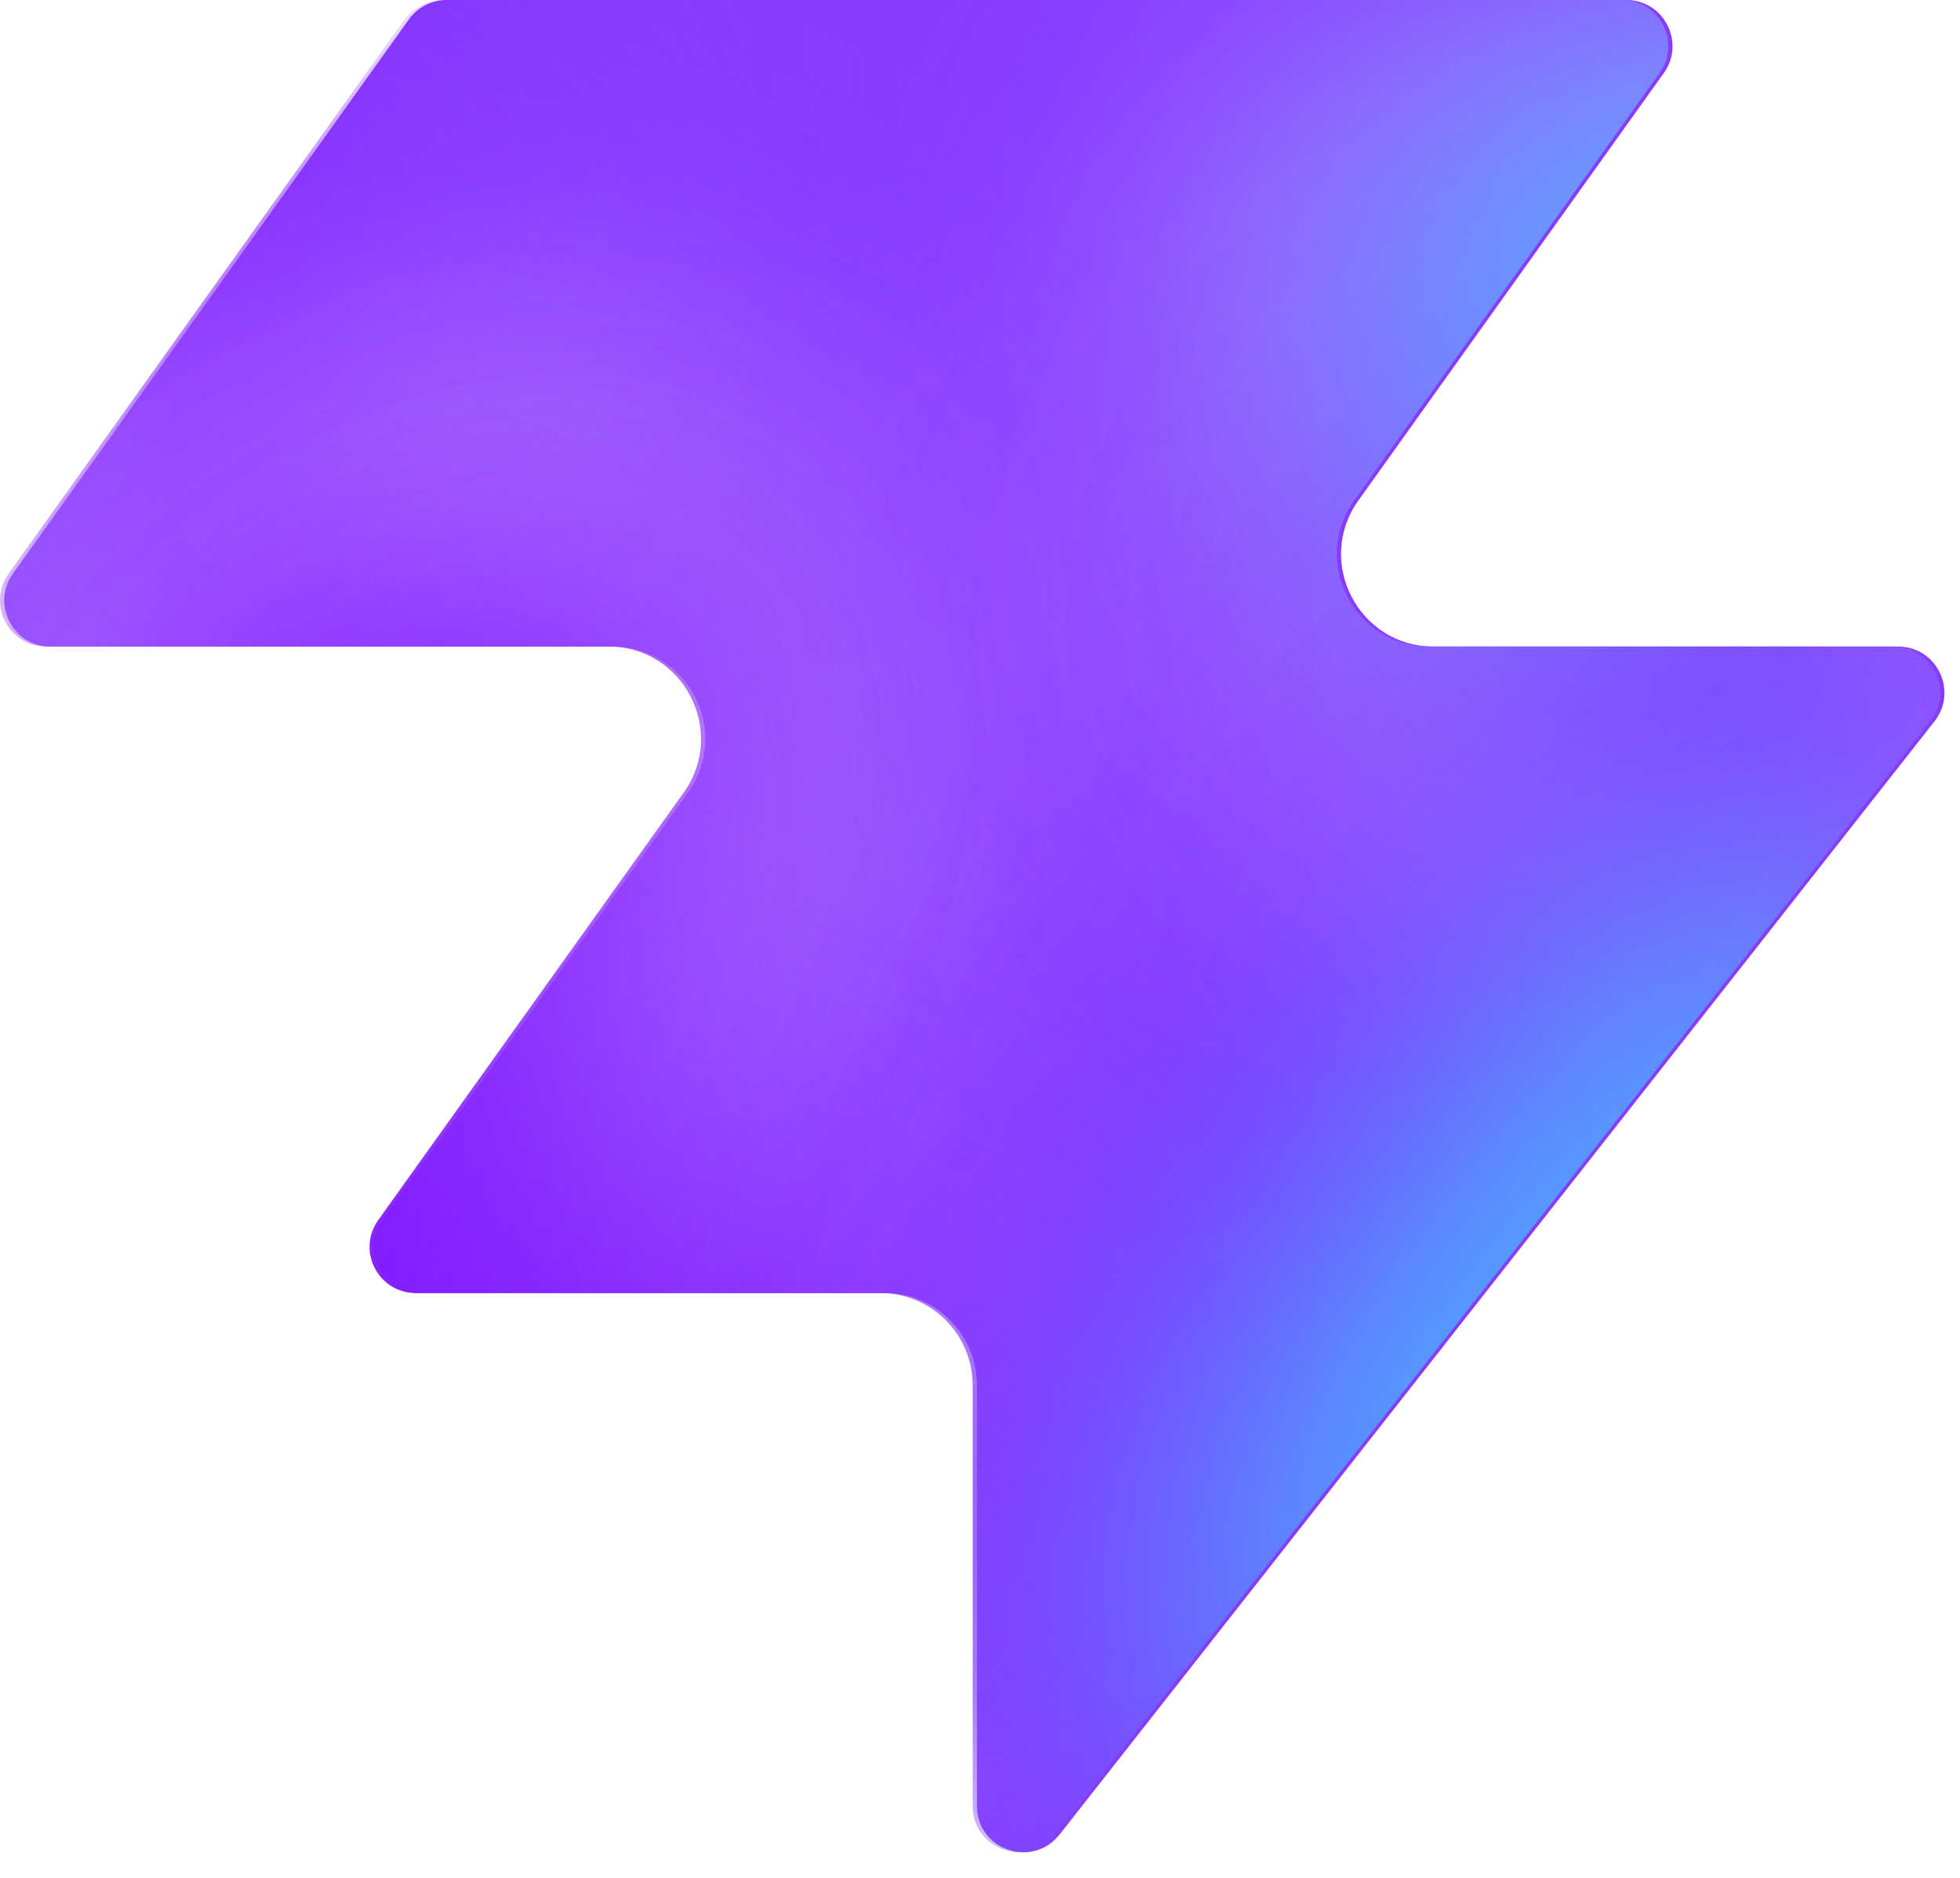
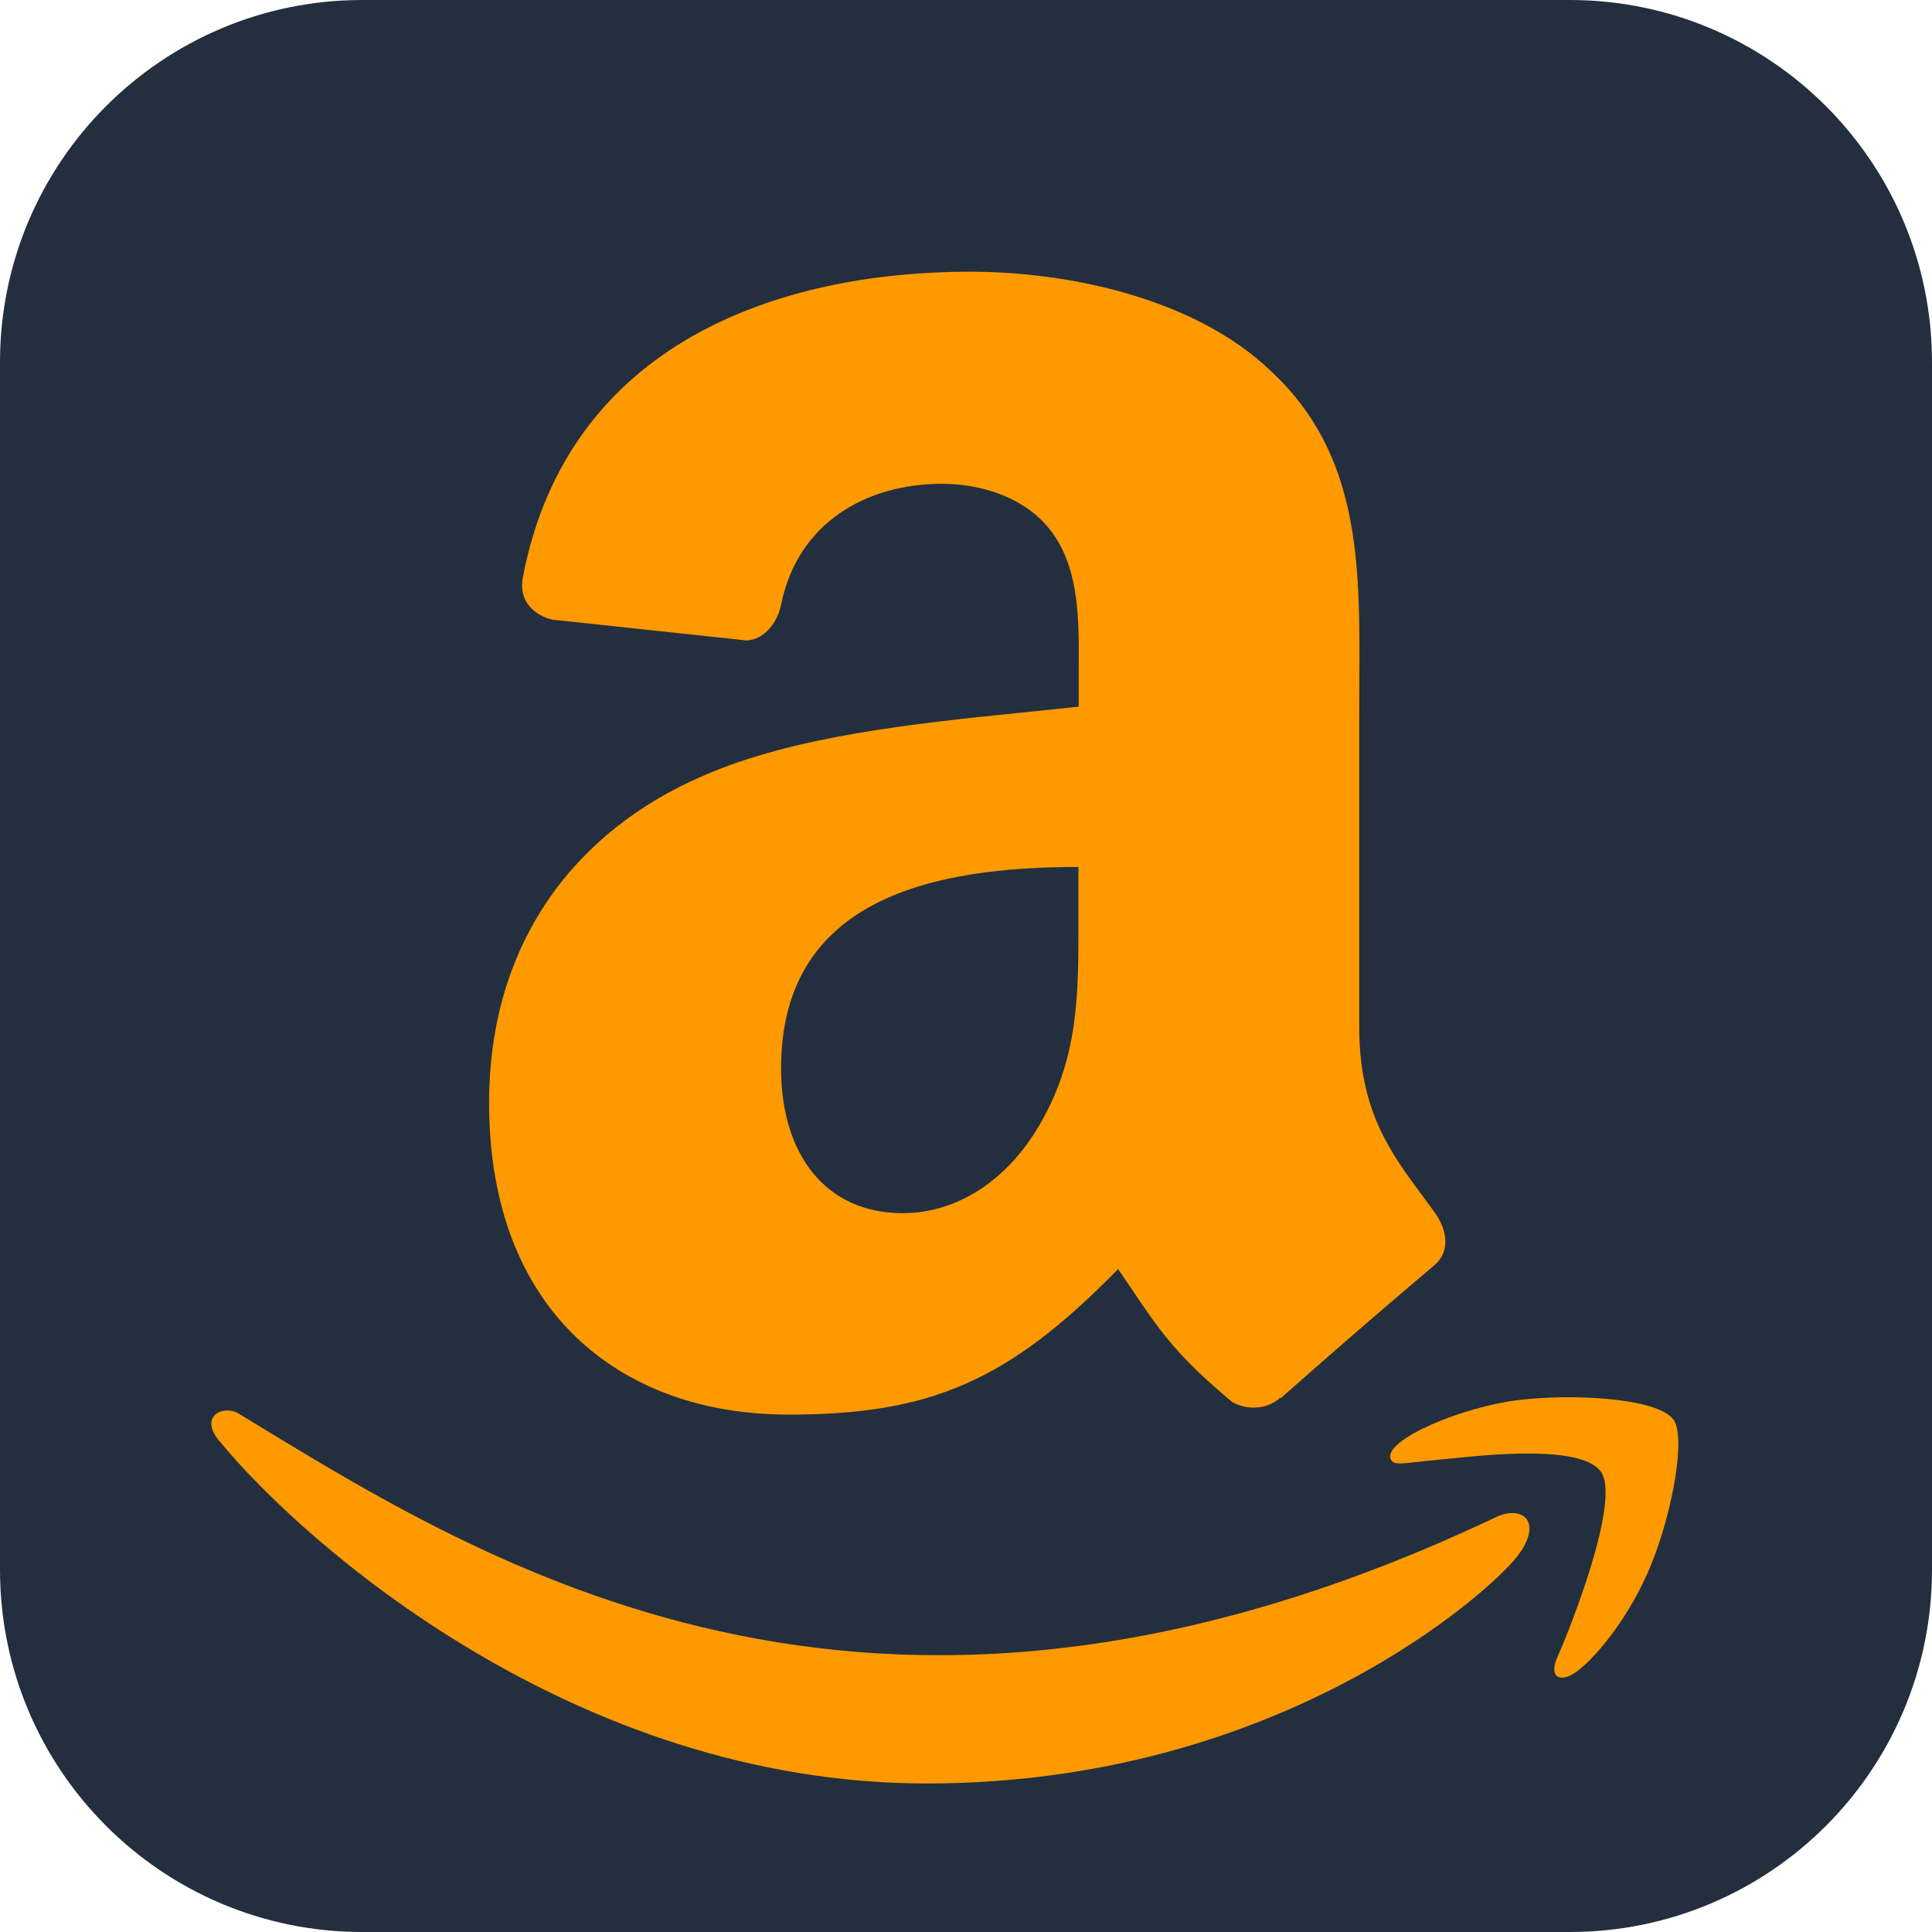
- <svg xmlns="http://www.w3.org/2000/svg" width="48" height="46" fill="none" viewBox="0 0 48 46">
-   <path fill="#863bff" d="M25.946 44.938c-.664.845-2.021.375-2.021-.698V33.937a2.26 2.26 0 0 0-2.262-2.262H10.287c-.92 0-1.456-1.04-.92-1.788l7.48-10.471c1.07-1.497 0-3.578-1.842-3.578H1.237c-.92 0-1.456-1.04-.92-1.788L10.013.474c.214-.297.556-.474.92-.474h28.894c.92 0 1.456 1.04.92 1.788l-7.48 10.471c-1.07 1.498 0 3.579 1.842 3.579h11.377c.943 0 1.473 1.088.89 1.83L25.947 44.94z" style="fill:#863bff;fill:color(display-p3 .525 .23 1);fill-opacity:1" />
-   <mask id="a" width="48" height="46" x="0" y="0" maskUnits="userSpaceOnUse" style="mask-type:alpha">
-     <path fill="#000" d="M25.842 44.938c-.664.844-2.021.375-2.021-.698V33.937a2.26 2.26 0 0 0-2.262-2.262H10.183c-.92 0-1.456-1.04-.92-1.788l7.48-10.471c1.07-1.498 0-3.579-1.842-3.579H1.133c-.92 0-1.456-1.04-.92-1.787L9.91.473c.214-.297.556-.474.92-.474h28.894c.92 0 1.456 1.04.92 1.788l-7.48 10.471c-1.07 1.498 0 3.578 1.842 3.578h11.377c.943 0 1.473 1.088.89 1.832L25.843 44.94z" style="fill:#000;fill-opacity:1" />
-   </mask>
-   <g mask="url(#a)">
-     <g filter="url(#b)">
-       <ellipse cx="5.508" cy="14.704" fill="#ede6ff" rx="5.508" ry="14.704" style="fill:#ede6ff;fill:color(display-p3 .927 .903 1);fill-opacity:1" transform="matrix(.00324 1 1 -.00324 -4.47 31.516)" />
-     </g>
-     <g filter="url(#c)">
-       <ellipse cx="10.399" cy="29.851" fill="#ede6ff" rx="10.399" ry="29.851" style="fill:#ede6ff;fill:color(display-p3 .927 .903 1);fill-opacity:1" transform="matrix(.00324 1 1 -.00324 -39.328 7.883)" />
-     </g>
-     <g filter="url(#d)">
-       <ellipse cx="5.508" cy="30.487" fill="#7e14ff" rx="5.508" ry="30.487" style="fill:#7e14ff;fill:color(display-p3 .492 .077 1);fill-opacity:1" transform="rotate(89.814 -25.913 -14.639)scale(1 -1)" />
-     </g>
-     <g filter="url(#e)">
-       <ellipse cx="5.508" cy="30.599" fill="#7e14ff" rx="5.508" ry="30.599" style="fill:#7e14ff;fill:color(display-p3 .492 .077 1);fill-opacity:1" transform="rotate(89.814 -32.644 -3.334)scale(1 -1)" />
-     </g>
-     <g filter="url(#f)">
-       <ellipse cx="5.508" cy="30.599" fill="#7e14ff" rx="5.508" ry="30.599" style="fill:#7e14ff;fill:color(display-p3 .492 .077 1);fill-opacity:1" transform="matrix(.00324 1 1 -.00324 -34.34 30.47)" />
-     </g>
-     <g filter="url(#g)">
-       <ellipse cx="14.072" cy="22.078" fill="#ede6ff" rx="14.072" ry="22.078" style="fill:#ede6ff;fill:color(display-p3 .927 .903 1);fill-opacity:1" transform="rotate(93.35 24.506 48.493)scale(-1 1)" />
-     </g>
-     <g filter="url(#h)">
-       <ellipse cx="3.47" cy="21.501" fill="#7e14ff" rx="3.47" ry="21.501" style="fill:#7e14ff;fill:color(display-p3 .492 .077 1);fill-opacity:1" transform="rotate(89.009 28.708 47.59)scale(-1 1)" />
-     </g>
-     <g filter="url(#i)">
-       <ellipse cx="3.47" cy="21.501" fill="#7e14ff" rx="3.47" ry="21.501" style="fill:#7e14ff;fill:color(display-p3 .492 .077 1);fill-opacity:1" transform="rotate(89.009 28.708 47.59)scale(-1 1)" />
-     </g>
-     <g filter="url(#j)">
-       <ellipse cx=".387" cy="8.972" fill="#7e14ff" rx="4.407" ry="29.108" style="fill:#7e14ff;fill:color(display-p3 .492 .077 1);fill-opacity:1" transform="rotate(39.51 .387 8.972)" />
-     </g>
-     <g filter="url(#k)">
-       <ellipse cx="47.523" cy="-6.092" fill="#7e14ff" rx="4.407" ry="29.108" style="fill:#7e14ff;fill:color(display-p3 .492 .077 1);fill-opacity:1" transform="rotate(37.892 47.523 -6.092)" />
-     </g>
-     <g filter="url(#l)">
-       <ellipse cx="41.412" cy="6.333" fill="#47bfff" rx="5.971" ry="9.665" style="fill:#47bfff;fill:color(display-p3 .28 .748 1);fill-opacity:1" transform="rotate(37.892 41.412 6.333)" />
-     </g>
-     <g filter="url(#m)">
-       <ellipse cx="-1.879" cy="38.332" fill="#7e14ff" rx="4.407" ry="29.108" style="fill:#7e14ff;fill:color(display-p3 .492 .077 1);fill-opacity:1" transform="rotate(37.892 -1.88 38.332)" />
-     </g>
-     <g filter="url(#n)">
-       <ellipse cx="-1.879" cy="38.332" fill="#7e14ff" rx="4.407" ry="29.108" style="fill:#7e14ff;fill:color(display-p3 .492 .077 1);fill-opacity:1" transform="rotate(37.892 -1.88 38.332)" />
-     </g>
-     <g filter="url(#o)">
-       <ellipse cx="35.651" cy="29.907" fill="#7e14ff" rx="4.407" ry="29.108" style="fill:#7e14ff;fill:color(display-p3 .492 .077 1);fill-opacity:1" transform="rotate(37.892 35.651 29.907)" />
-     </g>
-     <g filter="url(#p)">
-       <ellipse cx="38.418" cy="32.4" fill="#47bfff" rx="5.971" ry="15.297" style="fill:#47bfff;fill:color(display-p3 .28 .748 1);fill-opacity:1" transform="rotate(37.892 38.418 32.4)" />
-     </g>
+ <svg xmlns="http://www.w3.org/2000/svg" viewBox="0 0 64 64">
+   <rect width="64" height="64" rx="12" fill="#232F3E" />
+   <g>
+     <path fill="#FF9900" transform="translate(7,9) scale(3.13)" d="M10.813 11.968c.157.083.36.074.5-.05l.005.005a90 90 0 0 1 1.623-1.405c.173-.143.143-.372.006-.563l-.125-.17c-.345-.465-.673-.906-.673-1.791v-3.3l.001-.335c.008-1.265.014-2.421-.933-3.305C10.404.274 9.06 0 8.03 0 6.017 0 3.77.75 3.296 3.24c-.047.264.143.404.316.443l2.054.22c.19-.009.33-.196.366-.387.176-.857.896-1.271 1.703-1.271.435 0 .929.16 1.188.55.264.39.26.91.257 1.376v.432q-.3.033-.621.065c-1.113.114-2.397.246-3.36.67C3.873 5.91 2.94 7.08 2.94 8.798c0 2.2 1.387 3.298 3.168 3.298 1.506 0 2.328-.354 3.489-1.54l.167.246c.274.405.456.675 1.047 1.166ZM6.03 8.431C6.03 6.627 7.647 6.3 9.177 6.3v.57c.001.776.002 1.434-.396 2.133-.336.595-.87.961-1.465.961-.812 0-1.286-.619-1.286-1.533M.435 12.174c2.629 1.603 6.698 4.084 13.183.997.28-.116.475.078.199.431C13.538 13.96 11.312 16 7.57 16 3.832 16 .968 13.446.094 12.386c-.24-.275.036-.4.199-.299z" />
+     <path fill="#FF9900" transform="translate(7,9) scale(3.13)" d="M13.828 11.943c.567-.07 1.468-.027 1.645.204.135.176-.004.966-.233 1.533-.23.563-.572.961-.762 1.115s-.333.094-.23-.137c.105-.23.684-1.663.455-1.963-.213-.278-1.177-.177-1.625-.13l-.09.009q-.142.013-.233.024c-.193.021-.245.027-.274-.032-.074-.209.779-.556 1.347-.623" />
  </g>
-   <defs>
-     <filter id="b" width="60.045" height="41.654" x="-19.77" y="16.149" color-interpolation-filters="sRGB" filterUnits="userSpaceOnUse">
-       <feFlood flood-opacity="0" result="BackgroundImageFix" />
-       <feBlend in="SourceGraphic" in2="BackgroundImageFix" result="shape" />
-       <feGaussianBlur result="effect1_foregroundBlur_2002_17158" stdDeviation="7.659" />
-     </filter>
-     <filter id="c" width="90.34" height="51.437" x="-54.613" y="-7.533" color-interpolation-filters="sRGB" filterUnits="userSpaceOnUse">
-       <feFlood flood-opacity="0" result="BackgroundImageFix" />
-       <feBlend in="SourceGraphic" in2="BackgroundImageFix" result="shape" />
-       <feGaussianBlur result="effect1_foregroundBlur_2002_17158" stdDeviation="7.659" />
-     </filter>
-     <filter id="d" width="79.355" height="29.4" x="-49.64" y="2.03" color-interpolation-filters="sRGB" filterUnits="userSpaceOnUse">
-       <feFlood flood-opacity="0" result="BackgroundImageFix" />
-       <feBlend in="SourceGraphic" in2="BackgroundImageFix" result="shape" />
-       <feGaussianBlur result="effect1_foregroundBlur_2002_17158" stdDeviation="4.596" />
-     </filter>
-     <filter id="e" width="79.579" height="29.4" x="-45.045" y="20.029" color-interpolation-filters="sRGB" filterUnits="userSpaceOnUse">
-       <feFlood flood-opacity="0" result="BackgroundImageFix" />
-       <feBlend in="SourceGraphic" in2="BackgroundImageFix" result="shape" />
-       <feGaussianBlur result="effect1_foregroundBlur_2002_17158" stdDeviation="4.596" />
-     </filter>
-     <filter id="f" width="79.579" height="29.4" x="-43.513" y="21.178" color-interpolation-filters="sRGB" filterUnits="userSpaceOnUse">
-       <feFlood flood-opacity="0" result="BackgroundImageFix" />
-       <feBlend in="SourceGraphic" in2="BackgroundImageFix" result="shape" />
-       <feGaussianBlur result="effect1_foregroundBlur_2002_17158" stdDeviation="4.596" />
-     </filter>
-     <filter id="g" width="74.749" height="58.852" x="15.756" y="-17.901" color-interpolation-filters="sRGB" filterUnits="userSpaceOnUse">
-       <feFlood flood-opacity="0" result="BackgroundImageFix" />
-       <feBlend in="SourceGraphic" in2="BackgroundImageFix" result="shape" />
-       <feGaussianBlur result="effect1_foregroundBlur_2002_17158" stdDeviation="7.659" />
-     </filter>
-     <filter id="h" width="61.377" height="25.362" x="23.548" y="2.284" color-interpolation-filters="sRGB" filterUnits="userSpaceOnUse">
-       <feFlood flood-opacity="0" result="BackgroundImageFix" />
-       <feBlend in="SourceGraphic" in2="BackgroundImageFix" result="shape" />
-       <feGaussianBlur result="effect1_foregroundBlur_2002_17158" stdDeviation="4.596" />
-     </filter>
-     <filter id="i" width="61.377" height="25.362" x="23.548" y="2.284" color-interpolation-filters="sRGB" filterUnits="userSpaceOnUse">
-       <feFlood flood-opacity="0" result="BackgroundImageFix" />
-       <feBlend in="SourceGraphic" in2="BackgroundImageFix" result="shape" />
-       <feGaussianBlur result="effect1_foregroundBlur_2002_17158" stdDeviation="4.596" />
-     </filter>
-     <filter id="j" width="56.045" height="63.649" x="-27.636" y="-22.853" color-interpolation-filters="sRGB" filterUnits="userSpaceOnUse">
-       <feFlood flood-opacity="0" result="BackgroundImageFix" />
-       <feBlend in="SourceGraphic" in2="BackgroundImageFix" result="shape" />
-       <feGaussianBlur result="effect1_foregroundBlur_2002_17158" stdDeviation="4.596" />
-     </filter>
-     <filter id="k" width="54.814" height="64.646" x="20.116" y="-38.415" color-interpolation-filters="sRGB" filterUnits="userSpaceOnUse">
-       <feFlood flood-opacity="0" result="BackgroundImageFix" />
-       <feBlend in="SourceGraphic" in2="BackgroundImageFix" result="shape" />
-       <feGaussianBlur result="effect1_foregroundBlur_2002_17158" stdDeviation="4.596" />
-     </filter>
-     <filter id="l" width="33.541" height="35.313" x="24.641" y="-11.323" color-interpolation-filters="sRGB" filterUnits="userSpaceOnUse">
-       <feFlood flood-opacity="0" result="BackgroundImageFix" />
-       <feBlend in="SourceGraphic" in2="BackgroundImageFix" result="shape" />
-       <feGaussianBlur result="effect1_foregroundBlur_2002_17158" stdDeviation="4.596" />
-     </filter>
-     <filter id="m" width="54.814" height="64.646" x="-29.286" y="6.009" color-interpolation-filters="sRGB" filterUnits="userSpaceOnUse">
-       <feFlood flood-opacity="0" result="BackgroundImageFix" />
-       <feBlend in="SourceGraphic" in2="BackgroundImageFix" result="shape" />
-       <feGaussianBlur result="effect1_foregroundBlur_2002_17158" stdDeviation="4.596" />
-     </filter>
-     <filter id="n" width="54.814" height="64.646" x="-29.286" y="6.009" color-interpolation-filters="sRGB" filterUnits="userSpaceOnUse">
-       <feFlood flood-opacity="0" result="BackgroundImageFix" />
-       <feBlend in="SourceGraphic" in2="BackgroundImageFix" result="shape" />
-       <feGaussianBlur result="effect1_foregroundBlur_2002_17158" stdDeviation="4.596" />
-     </filter>
-     <filter id="o" width="54.814" height="64.646" x="8.244" y="-2.416" color-interpolation-filters="sRGB" filterUnits="userSpaceOnUse">
-       <feFlood flood-opacity="0" result="BackgroundImageFix" />
-       <feBlend in="SourceGraphic" in2="BackgroundImageFix" result="shape" />
-       <feGaussianBlur result="effect1_foregroundBlur_2002_17158" stdDeviation="4.596" />
-     </filter>
-     <filter id="p" width="39.409" height="43.623" x="18.713" y="10.588" color-interpolation-filters="sRGB" filterUnits="userSpaceOnUse">
-       <feFlood flood-opacity="0" result="BackgroundImageFix" />
-       <feBlend in="SourceGraphic" in2="BackgroundImageFix" result="shape" />
-       <feGaussianBlur result="effect1_foregroundBlur_2002_17158" stdDeviation="4.596" />
-     </filter>
-   </defs>
</svg>
